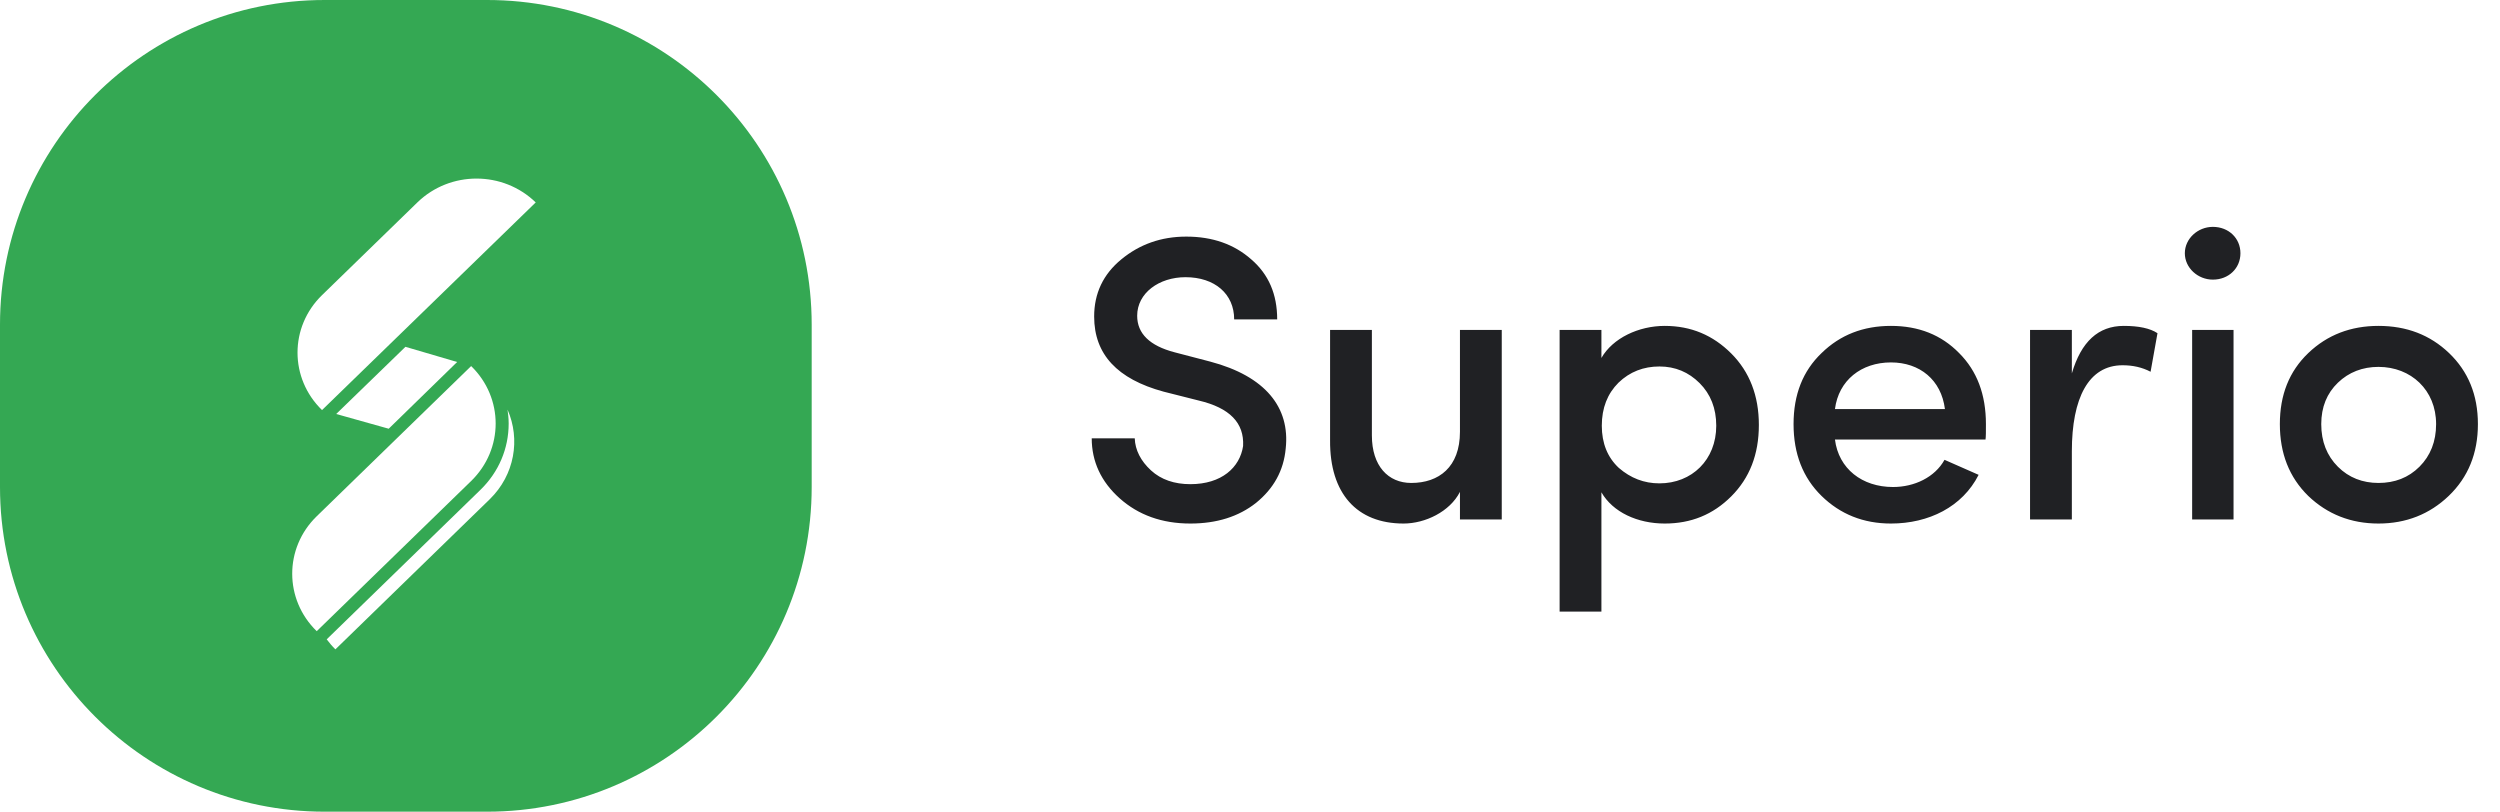
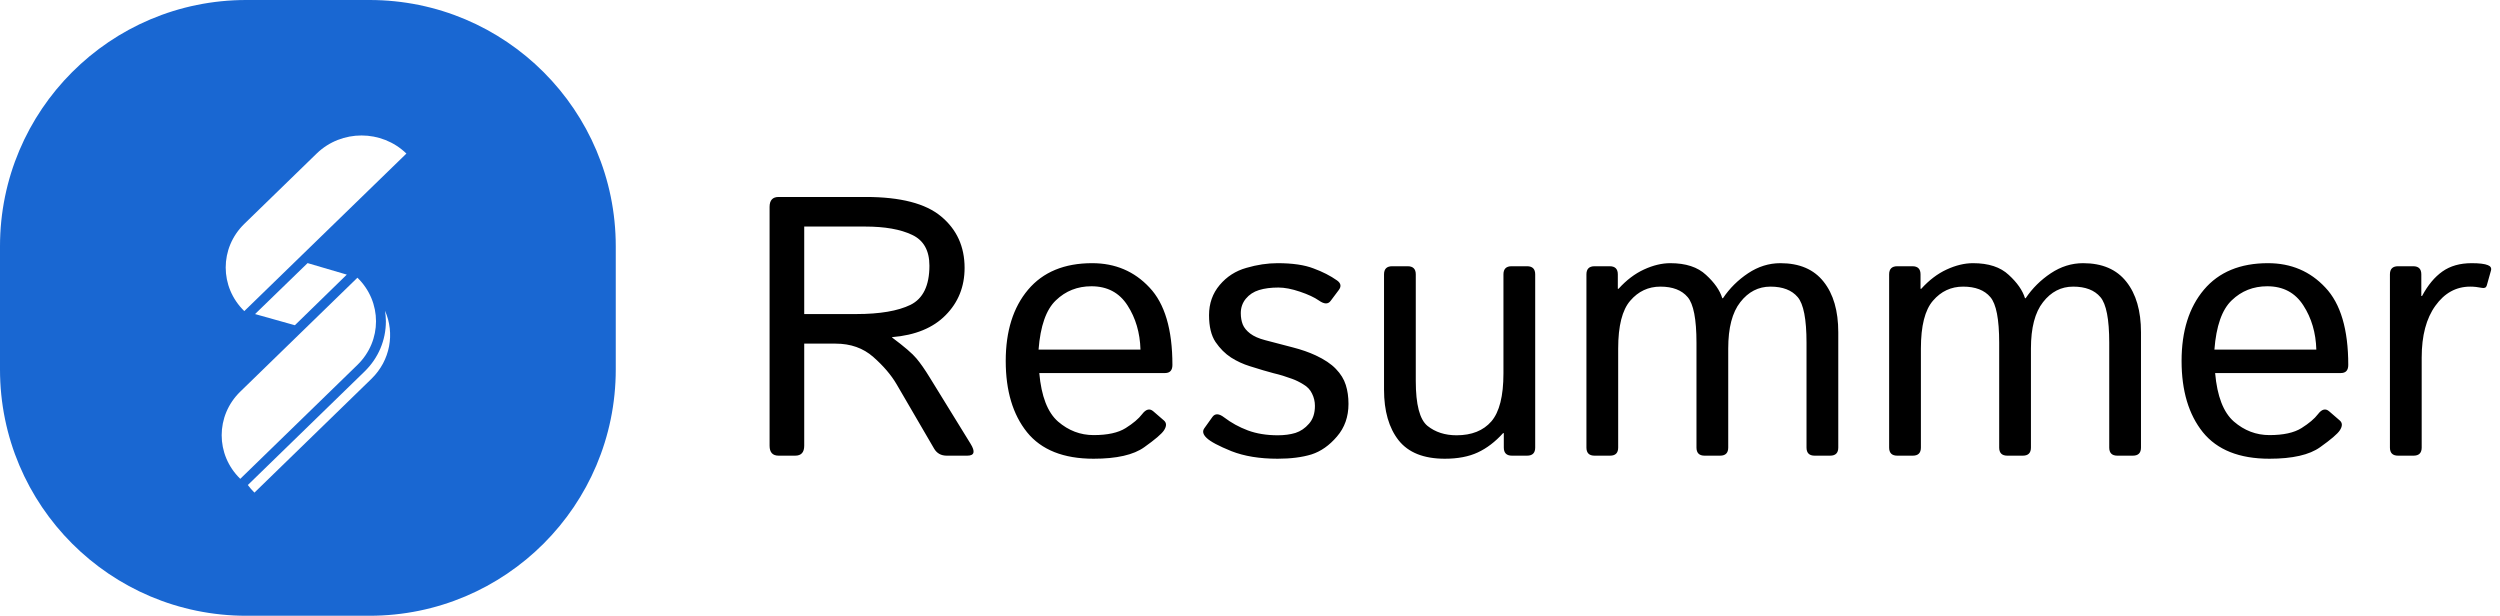
- <svg xmlns="http://www.w3.org/2000/svg" width="154" height="50" viewBox="0 0 154 50" fill="none">
-   <path d="M67.25 27C67.25 28.425 67.825 29.675 68.975 30.7C70.125 31.725 71.575 32.25 73.325 32.25C74.95 32.25 76.3 31.825 77.375 30.975C78.45 30.1 79.075 29 79.2 27.625C79.475 25.1 77.95 23.175 74.55 22.275L72.35 21.7C70.825 21.3 70.05 20.55 70.05 19.45C70.05 18.05 71.4 17.075 73.025 17.075C74.825 17.075 76.025 18.1 76.025 19.675H78.675C78.675 18.125 78.15 16.9 77.075 15.975C76.025 15.05 74.7 14.575 73.075 14.575C71.525 14.575 70.2 15.05 69.075 15.975C67.95 16.9 67.4 18.075 67.4 19.5C67.4 21.825 68.825 23.35 71.675 24.125L73.85 24.675C75.75 25.125 76.65 26.05 76.575 27.475C76.375 28.8 75.25 29.825 73.325 29.825C72.35 29.825 71.525 29.55 70.9 28.975C70.275 28.4 69.925 27.725 69.9 27H67.25ZM89.933 26.6C89.933 28.775 88.633 29.75 86.933 29.75C85.508 29.75 84.508 28.7 84.508 26.825V20.325H81.933V27.125C81.908 30.4 83.583 32.25 86.458 32.25C87.783 32.25 89.308 31.525 89.933 30.3V32H92.508V20.325H89.933V26.6ZM96.072 20.325V37.675H98.647V30.325C99.347 31.55 100.871 32.25 102.546 32.25C104.171 32.25 105.521 31.7 106.646 30.575C107.771 29.45 108.346 28 108.346 26.175C108.346 24.375 107.771 22.9 106.646 21.775C105.521 20.65 104.171 20.075 102.546 20.075C100.946 20.075 99.347 20.825 98.647 22.05V20.325H96.072ZM98.671 26.225C98.671 25.125 99.022 24.25 99.697 23.575C100.396 22.9 101.246 22.575 102.221 22.575C103.196 22.575 104.021 22.925 104.696 23.6C105.371 24.275 105.721 25.15 105.721 26.225C105.721 28.325 104.221 29.775 102.221 29.775C101.271 29.775 100.446 29.45 99.722 28.825C99.022 28.175 98.671 27.3 98.671 26.225ZM122.333 26.125C122.333 24.3 121.783 22.85 120.683 21.75C119.583 20.625 118.183 20.075 116.483 20.075C114.783 20.075 113.358 20.625 112.208 21.75C111.058 22.85 110.483 24.3 110.483 26.125C110.483 27.95 111.058 29.425 112.208 30.55C113.358 31.675 114.783 32.25 116.483 32.25C118.808 32.25 120.883 31.225 121.883 29.25L119.783 28.325C119.183 29.4 117.933 30 116.608 30C114.708 30 113.258 28.875 113.033 27.075H122.308C122.333 26.9 122.333 26.6 122.333 26.125ZM113.033 25.2C113.258 23.425 114.658 22.325 116.483 22.325C118.258 22.325 119.583 23.4 119.808 25.2H113.033ZM127.626 27.8C127.626 24.525 128.651 22.5 130.751 22.5C131.376 22.5 131.951 22.625 132.476 22.9L132.901 20.525C132.451 20.225 131.751 20.075 130.826 20.075C129.251 20.075 128.201 21.05 127.626 23V20.325H125.051V32H127.626V27.8ZM137.586 32V20.325H135.036V32H137.586ZM136.311 13.975C135.386 13.975 134.586 14.7 134.586 15.6C134.586 16.5 135.386 17.225 136.311 17.225C137.286 17.225 138.011 16.525 138.011 15.6C138.011 14.675 137.286 13.975 136.311 13.975ZM146.514 29.75C145.539 29.75 144.689 29.425 144.014 28.75C143.339 28.075 142.989 27.2 142.989 26.125C142.989 25.075 143.339 24.225 144.014 23.575C144.689 22.925 145.539 22.6 146.514 22.6C148.514 22.6 150.064 24.025 150.064 26.125C150.064 27.2 149.714 28.075 149.039 28.75C148.364 29.425 147.514 29.75 146.514 29.75ZM146.514 20.075C144.814 20.075 143.364 20.625 142.189 21.75C141.014 22.875 140.439 24.325 140.439 26.125C140.439 27.925 141.014 29.4 142.189 30.55C143.364 31.675 144.814 32.25 146.514 32.25C148.214 32.25 149.664 31.675 150.839 30.55C152.039 29.4 152.639 27.925 152.639 26.125C152.639 24.325 152.039 22.875 150.864 21.75C149.689 20.625 148.239 20.075 146.514 20.075Z" fill="#202124" />
-   <path fill-rule="evenodd" clip-rule="evenodd" d="M20 1.90735e-06C8.954 1.90735e-06 0 8.954 0 20V30C0 41.046 8.954 50 20 50H30C41.046 50 50 41.046 50 30V20C50 8.954 41.046 1.90735e-06 30 1.90735e-06H20ZM33 12.47L19.837 25.261C17.824 23.302 17.824 20.139 19.837 18.18L25.72 12.46C27.733 10.512 30.986 10.512 33 12.47ZM19.51 38.881L29.023 29.63C31.036 27.672 31.036 24.508 29.023 22.55L19.51 31.801C17.497 33.759 17.497 36.923 19.51 38.881ZM31.334 26.09C31.334 25.801 31.304 25.512 31.264 25.232C32.068 27.064 31.701 29.254 30.173 30.749L20.661 40C20.462 39.807 20.284 39.595 20.125 39.383L29.598 30.171C30.719 29.081 31.334 27.634 31.334 26.09ZM28.16 22.299L23.944 26.409L20.71 25.502L24.976 21.364L28.16 22.299Z" fill="#34A853" />
+ <svg xmlns="http://www.w3.org/2000/svg" width="203" height="50" viewBox="0 0 203 50" fill="none">
+   <path fill-rule="evenodd" clip-rule="evenodd" d="M20 0C8.954 0 0 8.954 0 20V30C0 41.046 8.954 50 20 50H30C41.046 50 50 41.046 50 30V20C50 8.954 41.046 0 30 0H20ZM33 12.47L19.837 25.261C17.824 23.302 17.824 20.139 19.837 18.18L25.72 12.46C27.733 10.512 30.986 10.512 33 12.47ZM19.51 38.881L29.023 29.63C31.036 27.672 31.036 24.508 29.023 22.55L19.51 31.801C17.497 33.759 17.497 36.923 19.51 38.881ZM31.334 26.09C31.334 25.801 31.304 25.512 31.264 25.232C32.068 27.064 31.701 29.254 30.173 30.749L20.661 40C20.462 39.807 20.284 39.595 20.125 39.383L29.598 30.171C30.719 29.081 31.334 27.634 31.334 26.09ZM28.16 22.299L23.944 26.409L20.71 25.502L24.976 21.364L28.16 22.299Z" fill="#1967D2" />
+   <path d="M63.223 37C62.734 37 62.49 36.731 62.49 36.194V16.8C62.49 16.263 62.734 15.994 63.223 15.994H70.298C73.12 15.994 75.161 16.521 76.421 17.576C77.69 18.631 78.325 20.023 78.325 21.751C78.325 23.274 77.812 24.554 76.787 25.589C75.772 26.624 74.321 27.22 72.436 27.376V27.405C73.433 28.148 74.092 28.714 74.414 29.105C74.736 29.485 75.098 30.003 75.498 30.657L78.809 36.033C79.209 36.678 79.121 37 78.545 37H76.875C76.416 37 76.074 36.81 75.85 36.429L72.803 31.199C72.363 30.447 71.733 29.71 70.913 28.987C70.093 28.265 69.072 27.903 67.852 27.903H65.303V36.194C65.303 36.731 65.059 37 64.57 37H63.223ZM65.303 25.501H69.536C71.44 25.501 72.905 25.252 73.931 24.754C74.956 24.246 75.469 23.186 75.469 21.575C75.469 20.345 75 19.51 74.062 19.07C73.125 18.621 71.851 18.396 70.239 18.396H65.303V25.501ZM81.665 29.31C81.665 26.888 82.27 24.959 83.481 23.523C84.692 22.088 86.426 21.37 88.682 21.37C90.557 21.37 92.109 22.029 93.34 23.348C94.58 24.656 95.2 26.751 95.2 29.632C95.2 30.071 95 30.291 94.6 30.291H84.39C84.556 32.176 85.064 33.489 85.913 34.231C86.763 34.964 87.725 35.33 88.799 35.33C89.932 35.33 90.801 35.14 91.406 34.759C92.012 34.378 92.456 34.002 92.739 33.631C93.052 33.221 93.355 33.143 93.647 33.397L94.512 34.144C94.736 34.339 94.736 34.607 94.512 34.949C94.326 35.232 93.794 35.687 92.915 36.312C92.046 36.937 90.674 37.249 88.799 37.249C86.357 37.249 84.556 36.531 83.394 35.096C82.241 33.66 81.665 31.731 81.665 29.31ZM84.331 28.387H92.607C92.568 27.02 92.217 25.823 91.553 24.798C90.889 23.763 89.912 23.245 88.623 23.245C87.49 23.245 86.528 23.626 85.737 24.388C84.946 25.14 84.478 26.473 84.331 28.387ZM97.983 35.565C97.681 35.281 97.617 35.018 97.793 34.773L98.452 33.851C98.667 33.558 98.984 33.572 99.404 33.895C99.981 34.334 100.62 34.685 101.323 34.949C102.036 35.213 102.847 35.345 103.755 35.345C104.292 35.345 104.771 35.281 105.19 35.154C105.61 35.018 105.977 34.769 106.289 34.407C106.611 34.046 106.772 33.562 106.772 32.957C106.772 32.605 106.694 32.273 106.538 31.961C106.392 31.648 106.157 31.399 105.835 31.214C105.522 31.019 105.215 30.867 104.912 30.76C104.414 30.574 103.916 30.423 103.418 30.306C102.93 30.179 102.285 29.988 101.484 29.734C100.947 29.568 100.439 29.334 99.961 29.031C99.482 28.719 99.062 28.299 98.701 27.771C98.35 27.244 98.174 26.517 98.174 25.589C98.174 24.642 98.462 23.826 99.038 23.143C99.614 22.459 100.337 21.995 101.206 21.751C102.075 21.497 102.92 21.37 103.74 21.37C104.951 21.37 105.923 21.512 106.655 21.795C107.397 22.068 108.037 22.395 108.574 22.776C108.887 23.001 108.931 23.26 108.706 23.553L108.047 24.432C107.842 24.715 107.524 24.705 107.095 24.402C106.733 24.148 106.221 23.909 105.557 23.685C104.893 23.46 104.312 23.348 103.813 23.348C103.198 23.348 102.671 23.416 102.231 23.553C101.792 23.689 101.436 23.924 101.162 24.256C100.889 24.588 100.752 24.979 100.752 25.428C100.752 25.77 100.806 26.077 100.913 26.351C101.021 26.614 101.221 26.858 101.514 27.083C101.807 27.308 102.217 27.488 102.744 27.625C103.564 27.84 104.312 28.035 104.985 28.211C105.669 28.387 106.284 28.602 106.831 28.855C107.544 29.188 108.091 29.554 108.472 29.954C108.862 30.355 109.131 30.789 109.277 31.258C109.424 31.717 109.497 32.23 109.497 32.796C109.497 33.841 109.185 34.725 108.56 35.447C107.944 36.17 107.256 36.653 106.494 36.898C105.732 37.132 104.814 37.249 103.74 37.249C102.285 37.249 101.035 37.044 99.99 36.634C98.955 36.214 98.286 35.857 97.983 35.565ZM112.383 31.639V22.278C112.383 21.839 112.603 21.619 113.042 21.619H114.302C114.741 21.619 114.961 21.839 114.961 22.278V30.936C114.961 32.85 115.278 34.065 115.913 34.583C116.548 35.091 117.334 35.345 118.271 35.345C119.502 35.345 120.444 34.969 121.099 34.217C121.753 33.455 122.08 32.156 122.08 30.32V22.278C122.08 21.839 122.3 21.619 122.739 21.619H123.999C124.438 21.619 124.658 21.839 124.658 22.278V36.341C124.658 36.78 124.438 37 123.999 37H122.769C122.329 37 122.109 36.78 122.109 36.341V35.169H122.051C121.416 35.872 120.732 36.395 120 36.736C119.268 37.078 118.374 37.249 117.319 37.249C115.61 37.249 114.36 36.751 113.569 35.755C112.778 34.749 112.383 33.377 112.383 31.639ZM129.478 37C129.038 37 128.818 36.78 128.818 36.341V22.278C128.818 21.839 129.038 21.619 129.478 21.619H130.708C131.147 21.619 131.367 21.839 131.367 22.278V23.45H131.426C132.061 22.747 132.749 22.225 133.491 21.883C134.233 21.541 134.946 21.37 135.63 21.37C136.89 21.37 137.856 21.688 138.53 22.322C139.214 22.947 139.653 23.577 139.849 24.212H139.907C140.444 23.411 141.123 22.737 141.943 22.19C142.764 21.644 143.638 21.37 144.565 21.37C146.118 21.37 147.29 21.873 148.081 22.879C148.872 23.875 149.268 25.242 149.268 26.98V36.341C149.268 36.78 149.048 37 148.608 37H147.349C146.909 37 146.689 36.78 146.689 36.341V27.83C146.689 25.916 146.45 24.681 145.972 24.124C145.493 23.558 144.756 23.274 143.76 23.274C142.783 23.274 141.968 23.694 141.313 24.534C140.659 25.364 140.332 26.619 140.332 28.299V36.341C140.332 36.78 140.112 37 139.673 37H138.413C137.974 37 137.754 36.78 137.754 36.341V27.83C137.754 25.916 137.515 24.681 137.036 24.124C136.558 23.558 135.82 23.274 134.824 23.274C133.848 23.274 133.032 23.655 132.378 24.417C131.724 25.169 131.396 26.463 131.396 28.299V36.341C131.396 36.78 131.177 37 130.737 37H129.478ZM154.058 37C153.618 37 153.398 36.78 153.398 36.341V22.278C153.398 21.839 153.618 21.619 154.058 21.619H155.288C155.728 21.619 155.947 21.839 155.947 22.278V23.45H156.006C156.641 22.747 157.329 22.225 158.071 21.883C158.813 21.541 159.526 21.37 160.21 21.37C161.47 21.37 162.437 21.688 163.11 22.322C163.794 22.947 164.233 23.577 164.429 24.212H164.487C165.024 23.411 165.703 22.737 166.523 22.19C167.344 21.644 168.218 21.37 169.146 21.37C170.698 21.37 171.87 21.873 172.661 22.879C173.452 23.875 173.848 25.242 173.848 26.98V36.341C173.848 36.78 173.628 37 173.188 37H171.929C171.489 37 171.27 36.78 171.27 36.341V27.83C171.27 25.916 171.03 24.681 170.552 24.124C170.073 23.558 169.336 23.274 168.34 23.274C167.363 23.274 166.548 23.694 165.894 24.534C165.239 25.364 164.912 26.619 164.912 28.299V36.341C164.912 36.78 164.692 37 164.253 37H162.993C162.554 37 162.334 36.78 162.334 36.341V27.83C162.334 25.916 162.095 24.681 161.616 24.124C161.138 23.558 160.4 23.274 159.404 23.274C158.428 23.274 157.612 23.655 156.958 24.417C156.304 25.169 155.977 26.463 155.977 28.299V36.341C155.977 36.78 155.757 37 155.317 37H154.058ZM177.144 29.31C177.144 26.888 177.749 24.959 178.96 23.523C180.171 22.088 181.904 21.37 184.16 21.37C186.035 21.37 187.588 22.029 188.818 23.348C190.059 24.656 190.679 26.751 190.679 29.632C190.679 30.071 190.479 30.291 190.078 30.291H179.868C180.034 32.176 180.542 33.489 181.392 34.231C182.241 34.964 183.203 35.33 184.277 35.33C185.41 35.33 186.279 35.14 186.885 34.759C187.49 34.378 187.935 34.002 188.218 33.631C188.53 33.221 188.833 33.143 189.126 33.397L189.99 34.144C190.215 34.339 190.215 34.607 189.99 34.949C189.805 35.232 189.272 35.687 188.394 36.312C187.524 36.937 186.152 37.249 184.277 37.249C181.836 37.249 180.034 36.531 178.872 35.096C177.72 33.66 177.144 31.731 177.144 29.31ZM179.81 28.387H188.086C188.047 27.02 187.695 25.823 187.031 24.798C186.367 23.763 185.391 23.245 184.102 23.245C182.969 23.245 182.007 23.626 181.216 24.388C180.425 25.14 179.956 26.473 179.81 28.387ZM194.722 37C194.282 37 194.062 36.78 194.062 36.341V22.278C194.062 21.839 194.282 21.619 194.722 21.619H195.952C196.392 21.619 196.611 21.839 196.611 22.278V24.036H196.67C197.139 23.157 197.69 22.493 198.325 22.044C198.96 21.595 199.751 21.37 200.698 21.37C201.323 21.37 201.763 21.424 202.017 21.531C202.241 21.619 202.324 21.766 202.266 21.971L201.929 23.172C201.88 23.348 201.753 23.416 201.548 23.377C201.206 23.309 200.884 23.274 200.581 23.274C199.438 23.274 198.496 23.792 197.754 24.827C197.012 25.852 196.641 27.254 196.641 29.031V36.341C196.641 36.78 196.421 37 195.981 37H194.722Z" fill="black" />
</svg>
